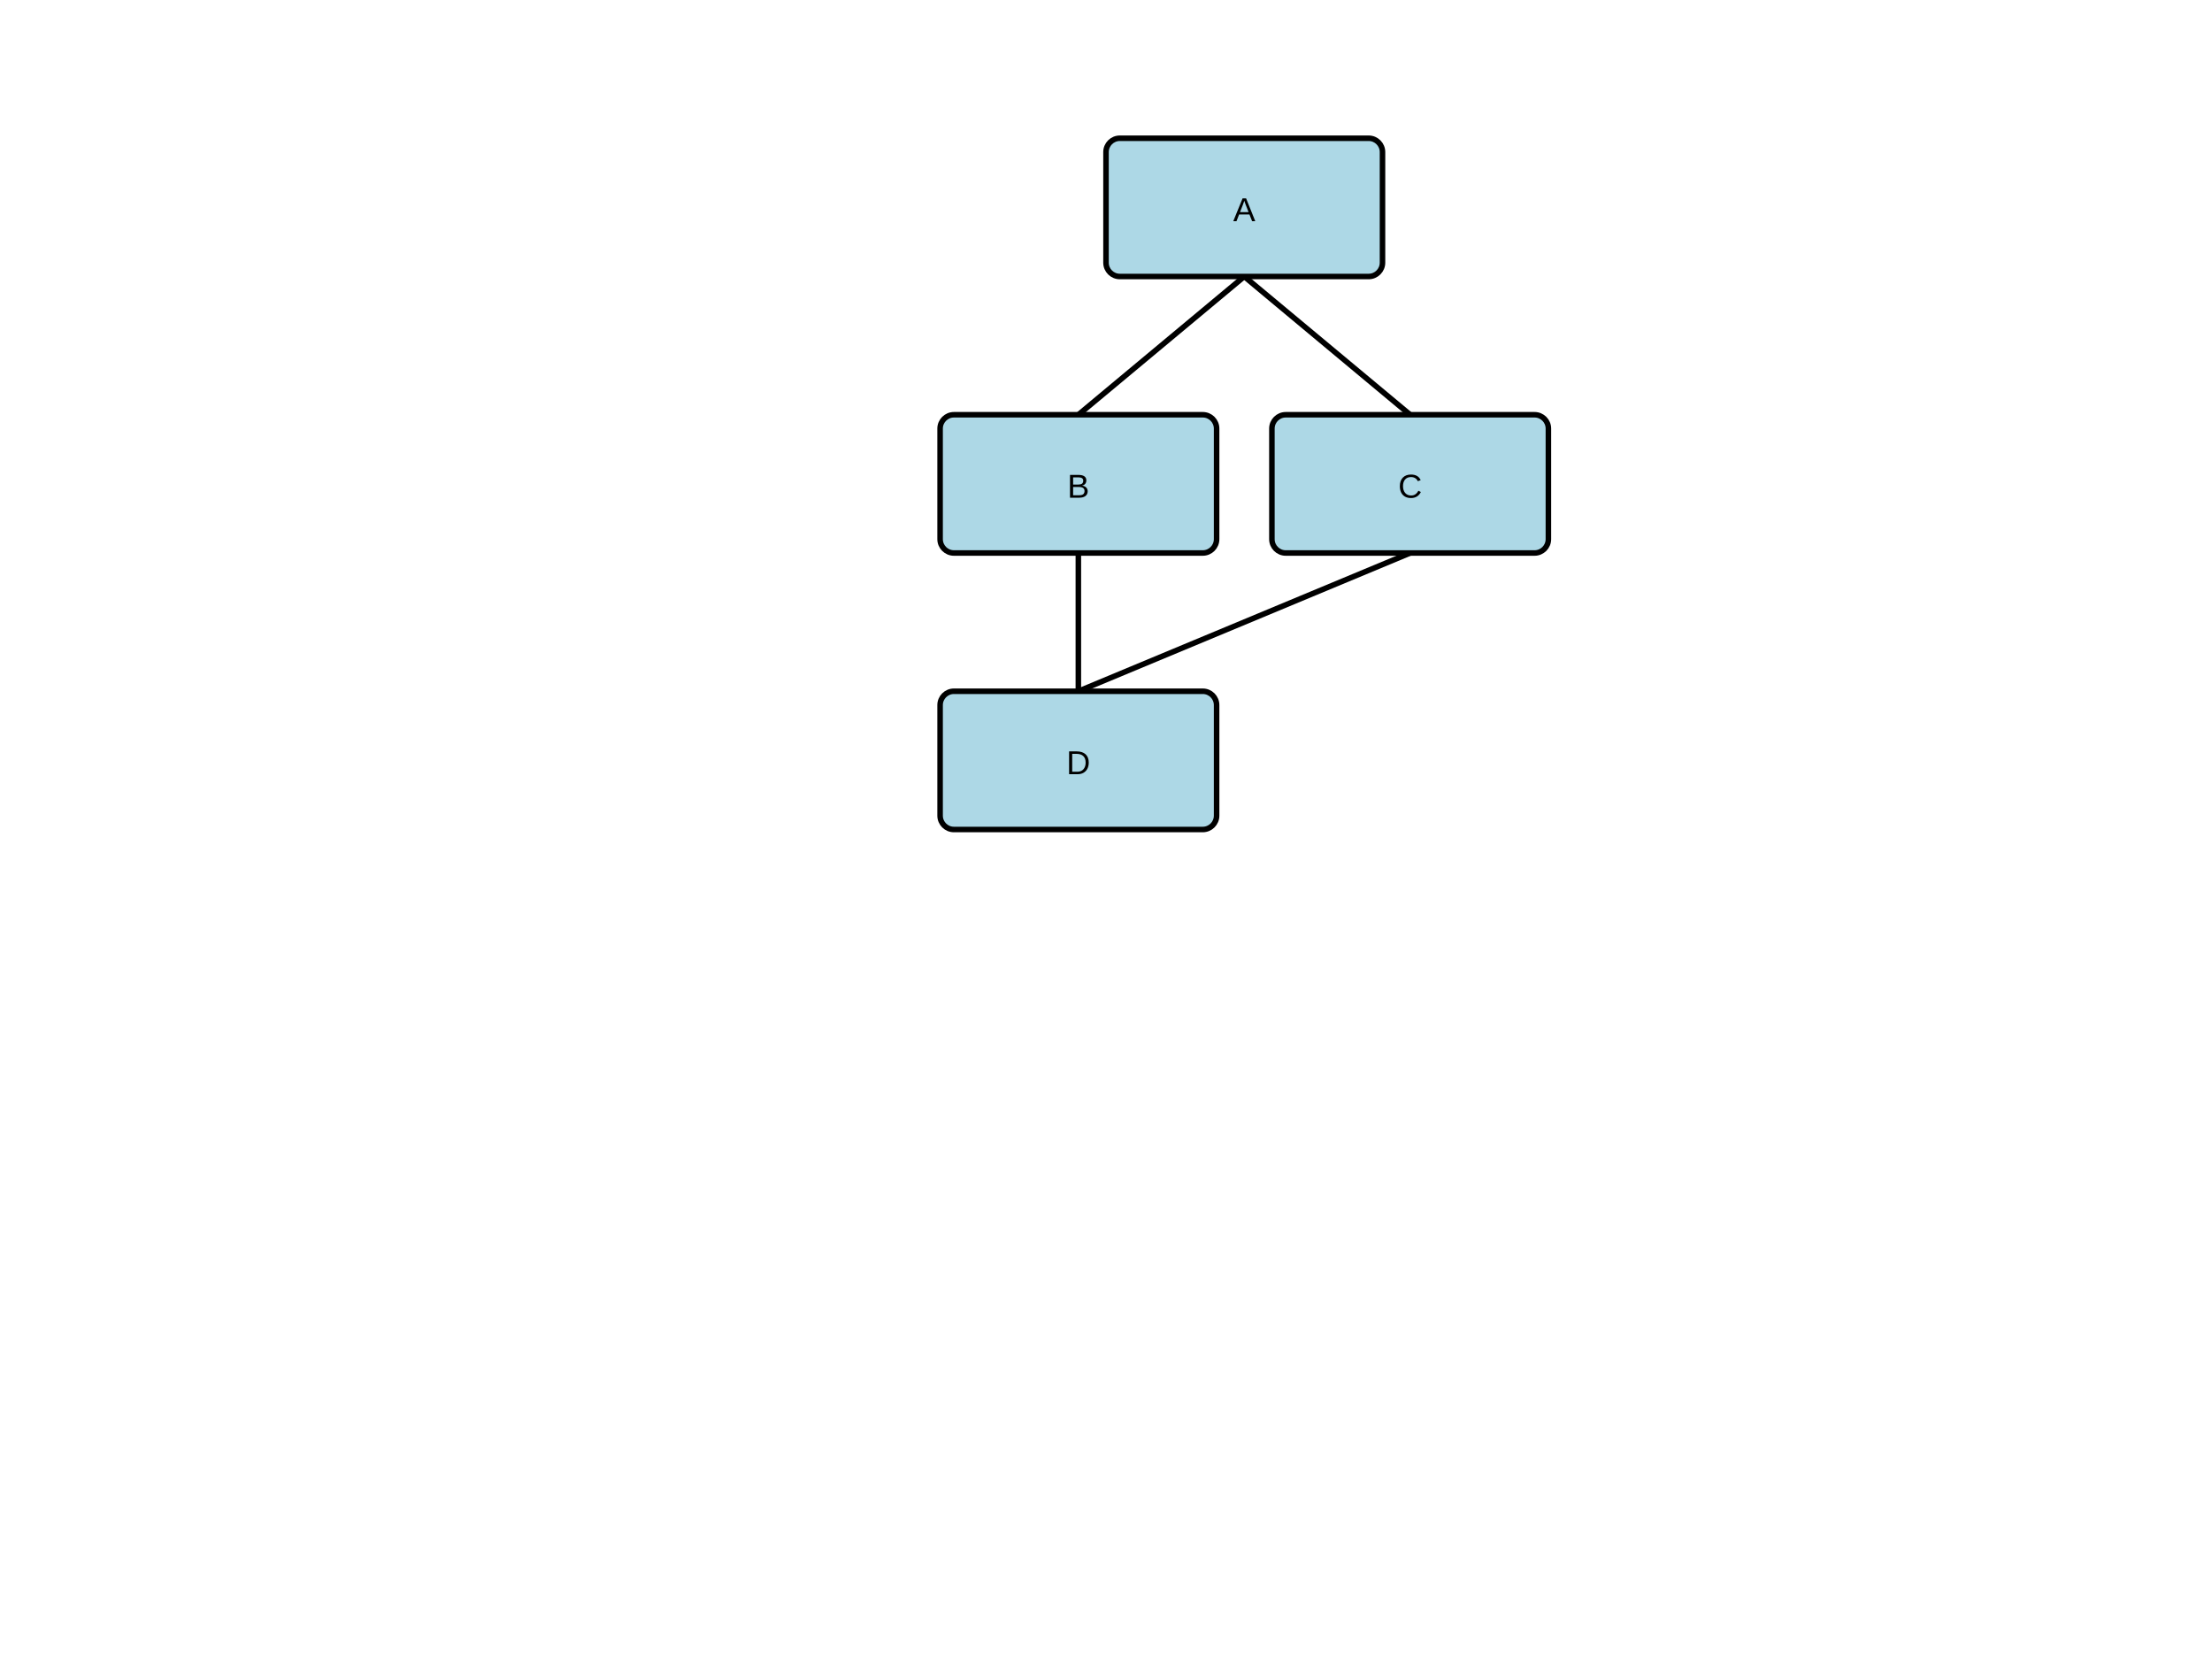
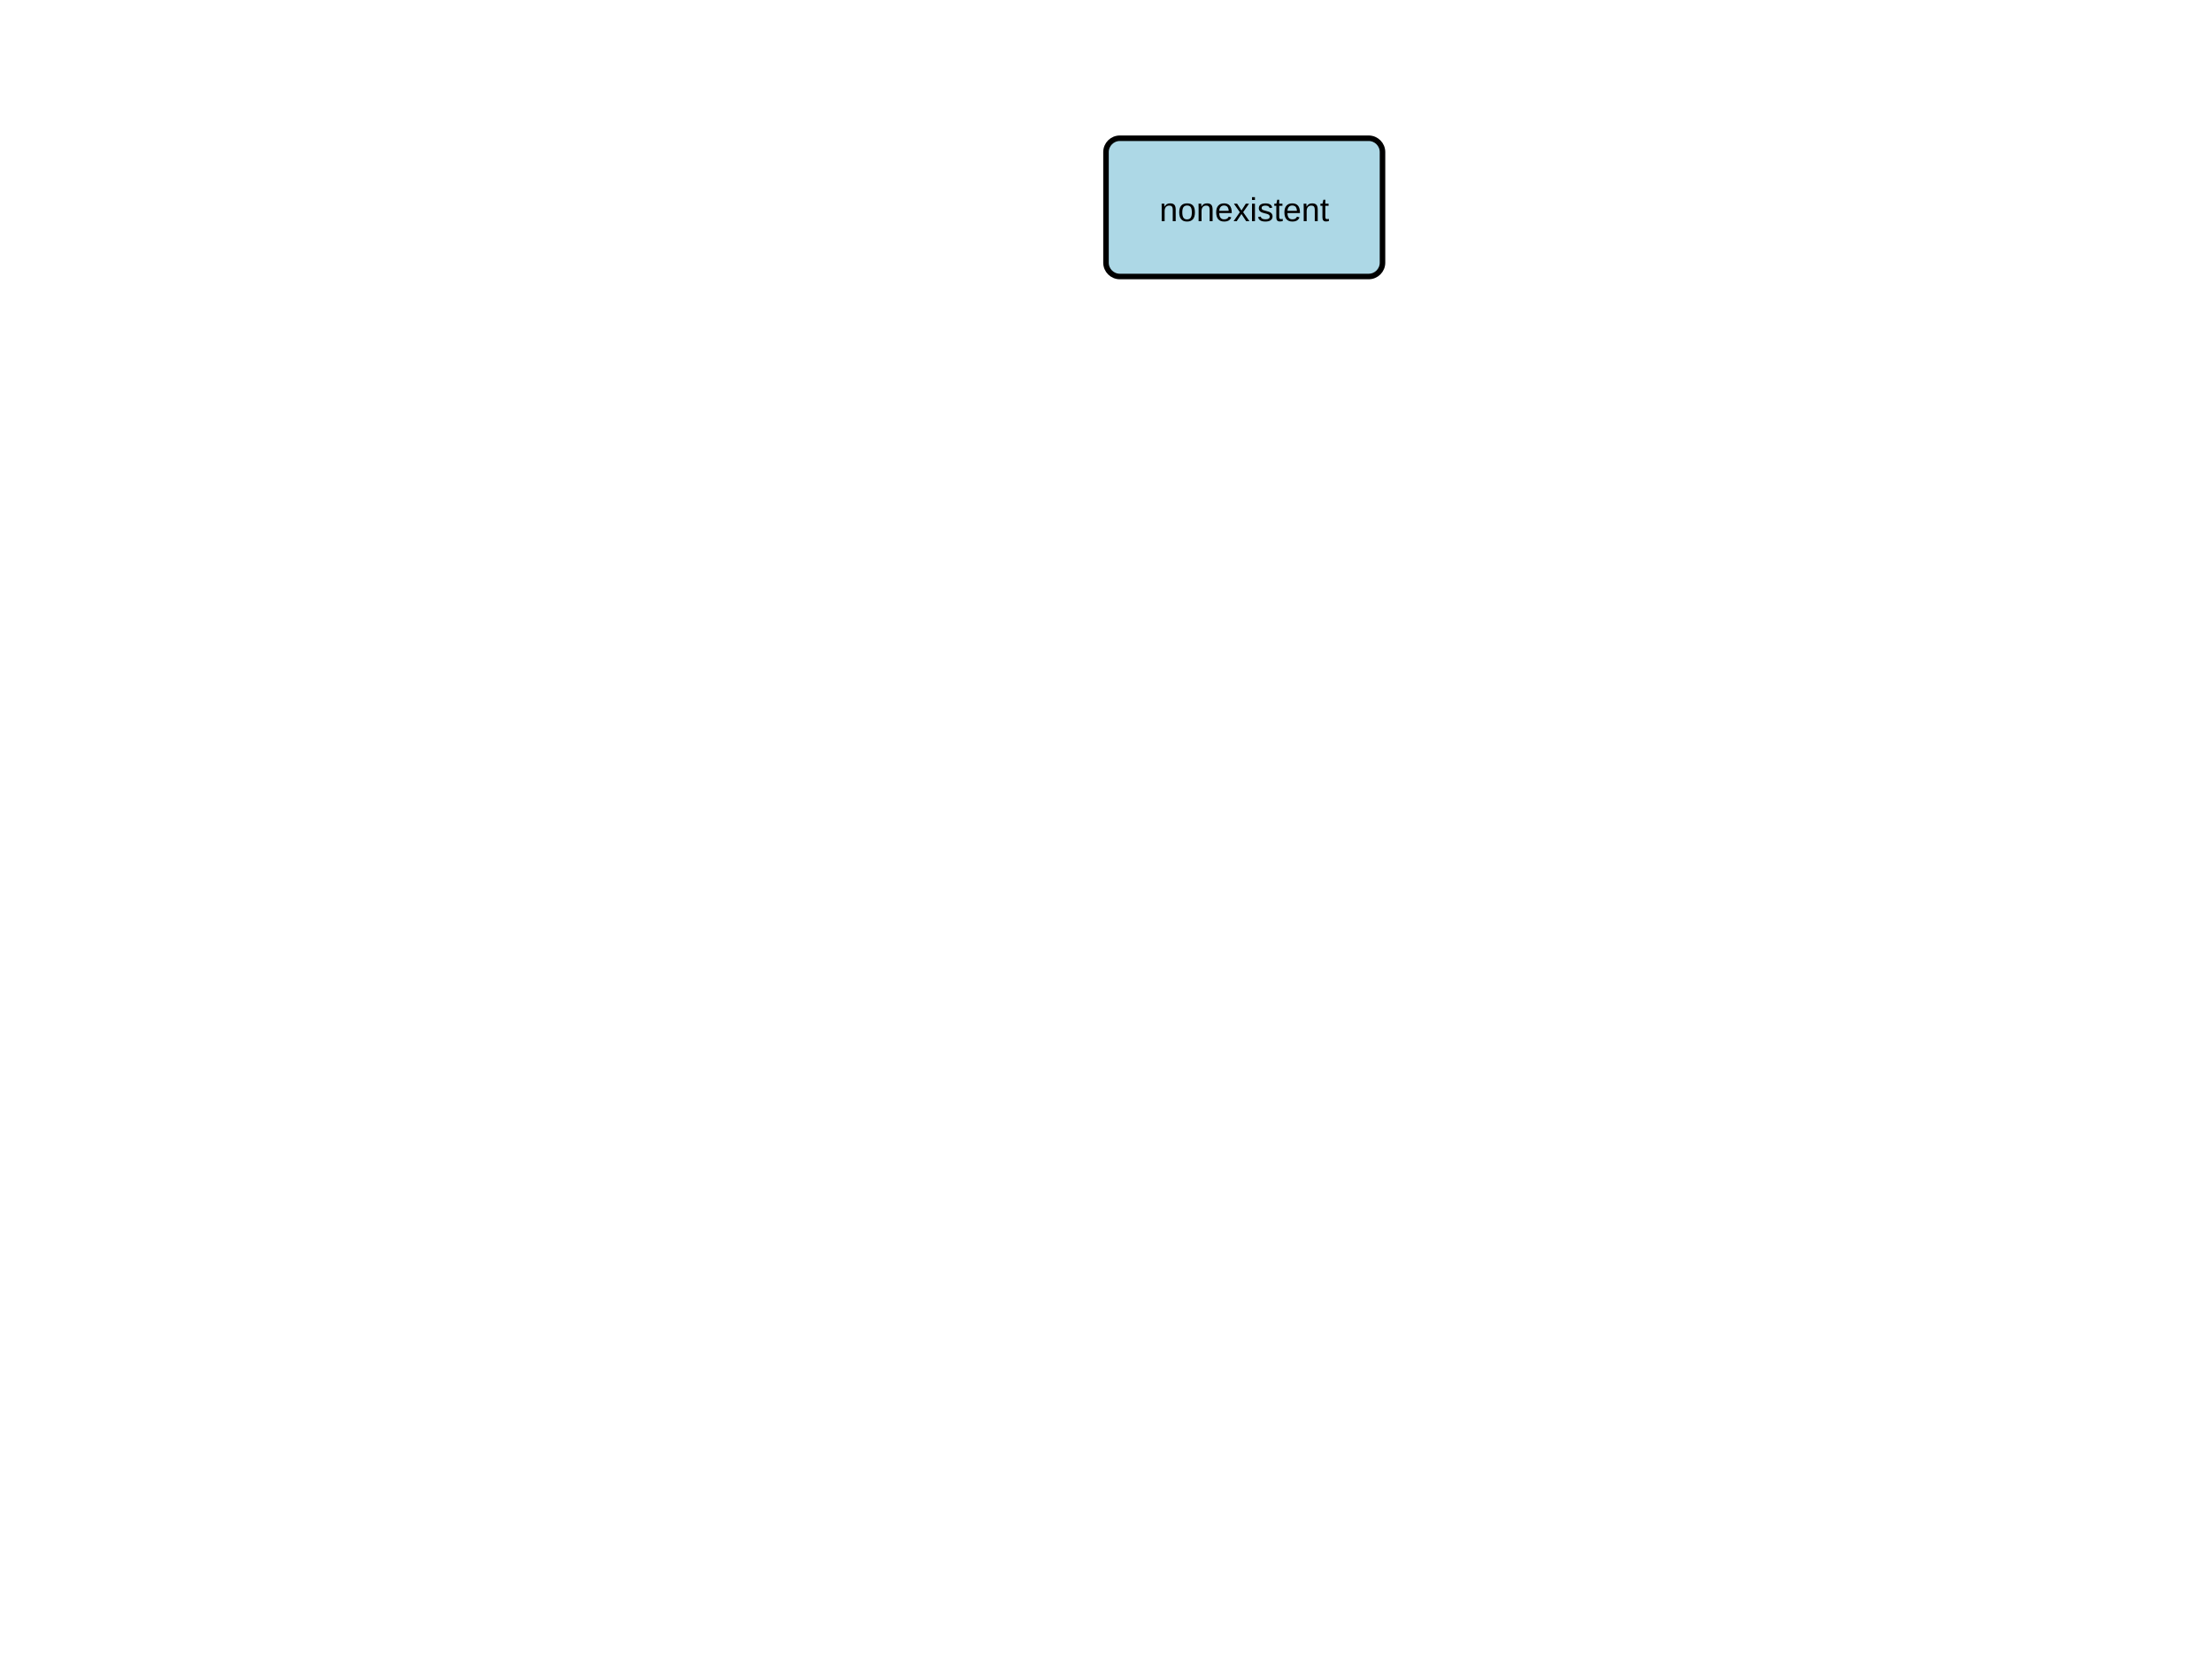
<svg xmlns="http://www.w3.org/2000/svg" width="800" height="600">
-   <line x1="450" y1="100" x2="390" y2="150" stroke="black" stroke-width="2" />
-   <line x1="450" y1="100" x2="510" y2="150" stroke="black" stroke-width="2" />
-   <line x1="390" y1="200" x2="390" y2="250" stroke="black" stroke-width="2" />
-   <line x1="510" y1="200" x2="390" y2="250" stroke="black" stroke-width="2" />
  <rect x="400" y="50" width="100" height="50" fill="lightblue" stroke="black" stroke-width="2" rx="5" />
-   <text x="450" y="80" text-anchor="middle" font-family="Arial" font-size="12">A</text>
-   <rect x="340" y="150" width="100" height="50" fill="lightblue" stroke="black" stroke-width="2" rx="5" />
-   <text x="390" y="180" text-anchor="middle" font-family="Arial" font-size="12">B</text>
-   <rect x="340" y="250" width="100" height="50" fill="lightblue" stroke="black" stroke-width="2" rx="5" />
-   <text x="390" y="280" text-anchor="middle" font-family="Arial" font-size="12">D</text>
-   <rect x="460" y="150" width="100" height="50" fill="lightblue" stroke="black" stroke-width="2" rx="5" />
-   <text x="510" y="180" text-anchor="middle" font-family="Arial" font-size="12">C</text>
+   <text x="450" y="80" text-anchor="middle" font-family="Arial" font-size="12">nonexistent</text>
</svg>
